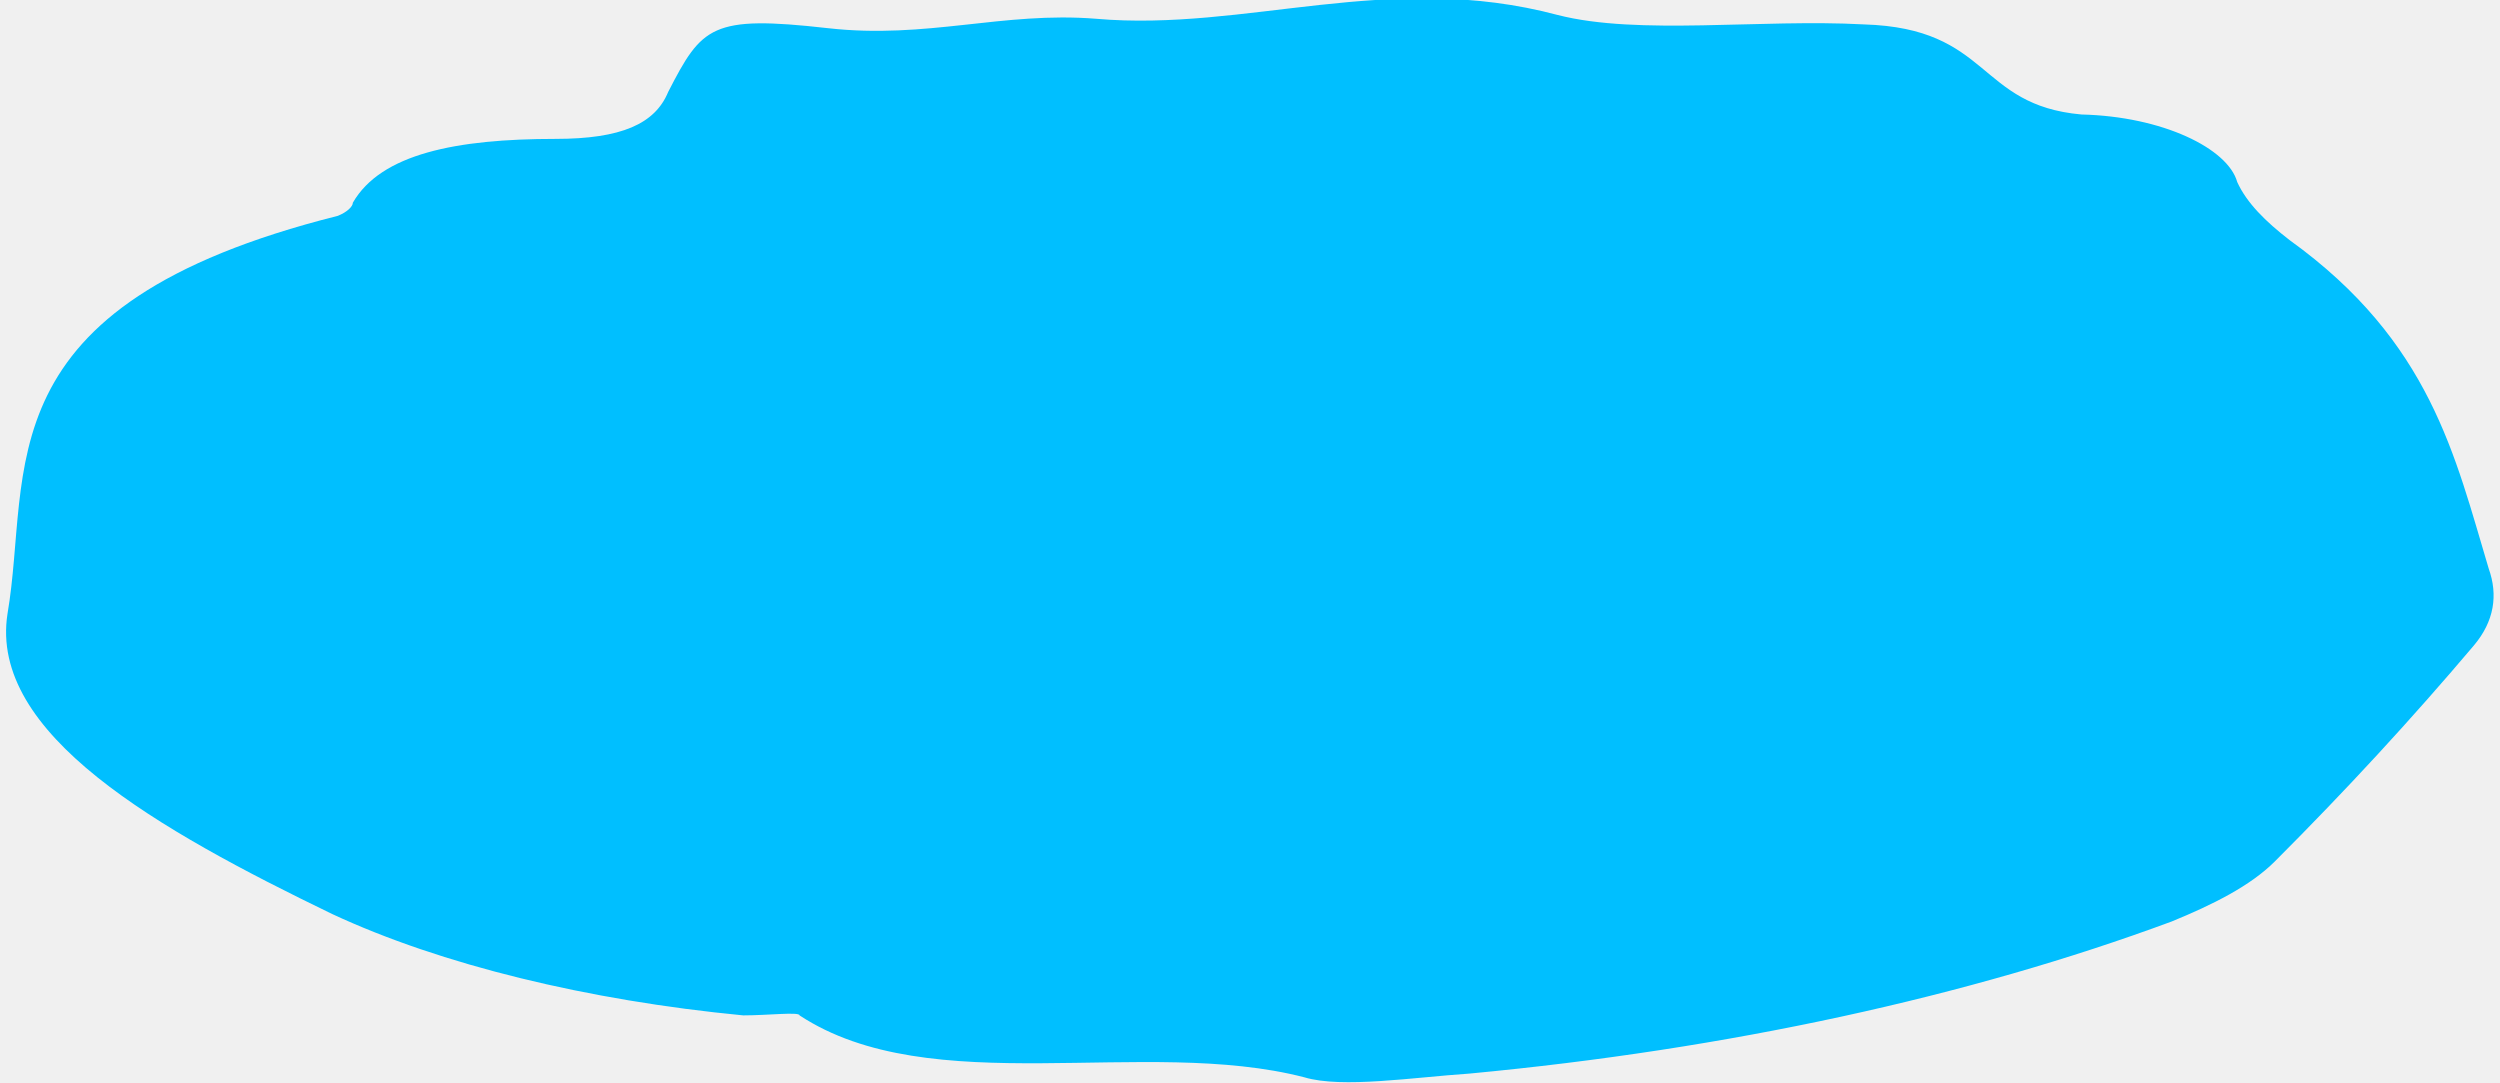
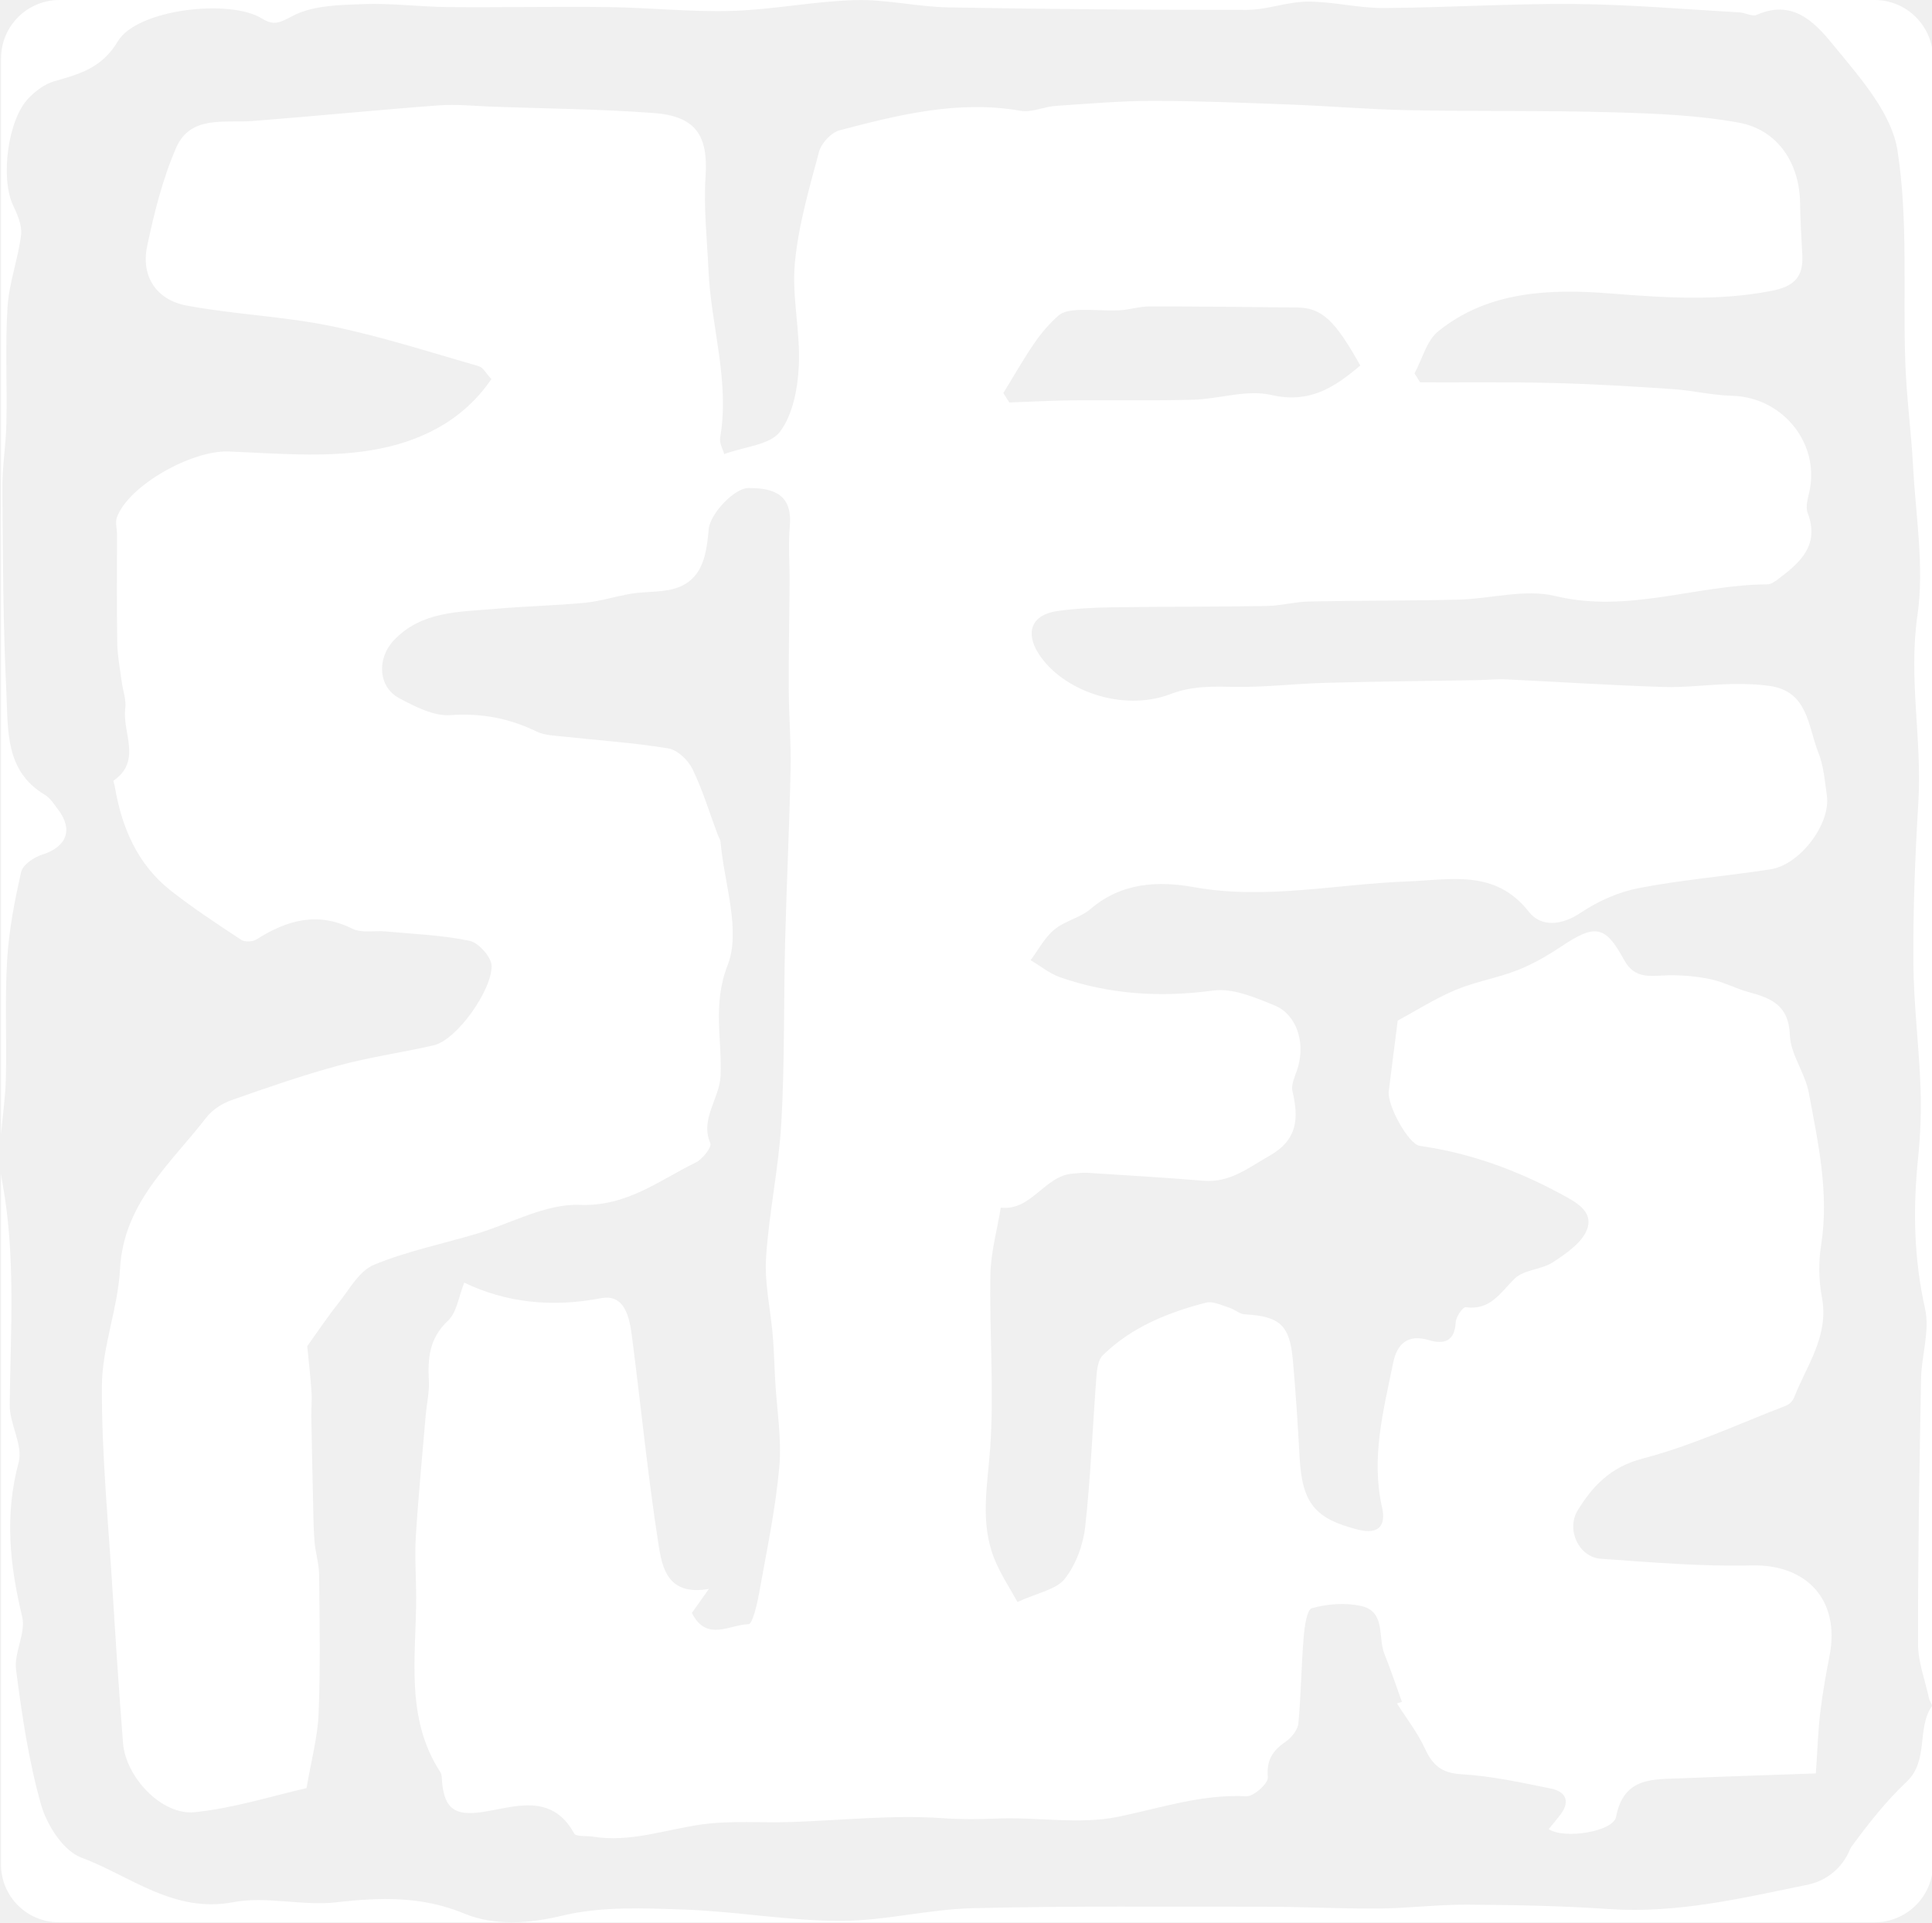
- <svg xmlns="http://www.w3.org/2000/svg" version="1.1" id="Layer_1" x="0px" y="0px" viewBox="0 0 133.2 57.7" style="enable-background:new 0 0 133.2 57.7;" xml:space="preserve">
-   <style type="text/css">
- 	.st0{fill-rule:evenodd;clip-rule:evenodd;fill:#00BFFF;}
- </style>
-   <path class="st0" d="M39.6,54.1c-8.3-0.8-16.1-2.7-21.9-5.4c-9.3-4.5-18.3-9.6-17.3-16C1.7,25.1-1.1,16.3,18,11.5  c0.5-0.2,0.8-0.5,0.8-0.7c1.5-2.6,5.5-3.4,10.8-3.4c3.5,0,5.3-0.8,6-2.5c1.8-3.5,2.3-4.1,8.5-3.4c5.3,0.6,9.3-0.9,14.3-0.5  c8,0.7,15.6-2.6,24.6-0.2c4.3,1.1,10.8,0.2,16.3,0.5c6.8,0.2,6,4.3,11.6,4.8c4.3,0.1,7.8,1.8,8.3,3.6c0.5,1.1,1.5,2.1,2.8,3.1  c7.5,5.4,8.8,11.5,10.6,17.5c0.5,1.4,0.3,2.8-0.8,4.1c-3.3,3.9-6.8,7.7-10.6,11.5c-1.3,1.3-3.3,2.3-5.5,3.2  c-10.8,4-23.6,6.8-37.4,8.1c-3,0.2-6.8,0.8-8.8,0.2c-8.5-2.2-19.9,1.3-26.9-3.3C42.6,53.9,40.9,54.1,39.6,54.1" />
+ <svg xmlns="http://www.w3.org/2000/svg" id="Layer_1" data-name="Layer 1" viewBox="0 0 334.67 333.07">
+   <defs>
+     <style>
+       .cls-1 {
+         fill: #fff;
+         stroke-width: 0px;
+       }
+     </style>
+   </defs>
+   <g>
+     <path class="cls-1" d="m58.21,329.62c-5.86.65-12.08-1.12-17.8-.03-10.35,1.97-17.83-4.56-26.33-7.73-3.09-1.15-5.95-5.61-6.95-9.11-2.17-7.62-3.33-15.56-4.35-23.45-.38-2.97,1.74-6.37,1.06-9.18-2.16-8.94-3.06-17.62-.61-26.73.8-2.96-1.58-6.63-1.55-9.97.15-12.98,1.09-25.89-1.33-38.87-.08-.4-.13-.81-.18-1.22v119.72c0,5.54,4.49,10.02,10.02,10.02h78.44c-2.87,0-5.62-.44-8.16-1.49-7.5-3.1-14.62-2.82-22.27-1.97Z" />
+     <path class="cls-1" d="m10.3,0C4.71,0,.18,4.53.18,10.13v186.41c.27-3.18.75-6.4.83-9.57.17-6.9-.19-13.83.23-20.71.31-5.1,1.29-10.19,2.43-15.19.28-1.23,2.2-2.53,3.62-2.98,4.24-1.34,5.44-4.29,2.79-7.8-.7-.93-1.37-2.01-2.33-2.58-6.9-4.13-6.33-11.21-6.64-17.62-.58-11.79-.61-23.6-.7-35.41-.03-3.81.62-7.62.7-11.43.14-6.71-.23-13.45.2-20.14.27-4.16,1.83-8.23,2.34-12.4.2-1.65-.64-3.56-1.4-5.17-2.19-4.66-.92-14.81,2.7-18.53,1.21-1.25,2.79-2.45,4.42-2.92,4.39-1.27,8.24-2.24,11.06-6.96C23.74,1.61,39.75-.26,45.36,3.2c2.15,1.32,3.14.71,5.38-.46,3.49-1.82,8.07-1.88,12.21-2.03,4.89-.18,9.81.47,14.72.52,9.25.08,18.5-.12,27.75,0,7.14.09,14.28.88,21.41.66,7.12-.22,14.2-1.68,21.32-1.87,5.36-.15,10.74,1.16,16.12,1.26,17.23.31,34.46.45,51.69.43,3.52,0,7.04-1.42,10.56-1.43,4.37-.02,8.75,1.13,13.11,1.11,11.02-.06,22.03-.79,33.05-.7,9.57.08,19.13.92,28.7,1.46.99.06,2.16.77,2.91.43,6.74-2.99,10.62,1.96,13.84,5.89,4.34,5.29,9.58,11.29,10.56,17.59,1.88,12.07.92,24.56,1.36,36.87.21,5.95,1.02,11.88,1.34,17.83.46,8.63,1.97,17.45.76,25.86-1.58,10.92.81,21.55.16,32.32-.56,9.22-.92,18.46-.87,27.69.04,7.24.97,14.47,1.24,21.72.15,4.09,0,8.23-.42,12.31-.9,8.78-.75,17.38,1.21,26.1.86,3.83-.63,8.13-.7,12.23-.28,15.27-.54,30.54-.52,45.81,0,3.17,1.23,6.34,1.91,9.5.1.47.62,1.11.47,1.35-2.66,3.95-.45,9.39-4.39,13.11-3.55,3.35-6.62,7.26-9.51,11.21-.11.15-.2.32-.27.49-1.27,3.14-4.03,5.43-7.35,6.11-11.14,2.27-22.51,5.02-34.4,4.21-8.18-.56-16.39-.71-24.59-.76-5.1-.03-10.2.63-15.3.67-6.56.05-13.12-.31-19.68-.31-16.88,0-33.76-.15-50.63.25-7.66.18-15.29,2.21-22.93,2.2-9.01,0-18-1.64-27.02-1.96-7.04-.24-14.35-.58-21.08,1.04-2.99.72-5.97,1.17-8.84,1.17h236.08c5.59,0,10.13-4.53,10.13-10.13V10.13C334.84,4.53,330.31,0,324.72,0H10.3Z" />
+   </g>
+   <path class="cls-1" d="m242.86,294.92c-1.01-2.78-1.93-5.59-3.04-8.33-1.17-2.88.26-7.33-3.99-8.31-2.73-.62-5.87-.39-8.57.37-.91.26-1.29,3.32-1.44,5.13-.41,4.93-.44,9.9-.91,14.83-.11,1.14-1.19,2.48-2.21,3.18-2.27,1.55-3.34,3.21-3.08,6.18.09,1.03-2.46,3.34-3.71,3.27-7.74-.4-14.86,2.04-22.26,3.56-6.75,1.38-14.04-.01-21.06.3-3.17.14-6.18.15-9.37-.07-8.68-.6-17.46.39-26.21.67-5.13.17-10.34-.28-15.39.41-6.31.87-12.43,3.19-18.96,2.12-1.1-.18-2.88.05-3.2-.54-3.93-7.21-10.52-4.52-15.9-3.72-4.85.72-6.5-.68-6.96-4.97-.07-.66,0-1.44-.33-1.95-6.14-9.46-4.17-20.03-4.18-30.33,0-3.49-.27-6.99-.06-10.46.44-7.05,1.12-14.08,1.72-21.11.17-1.95.64-3.92.54-5.85-.21-3.94.06-7.41,3.3-10.45,1.56-1.46,1.88-4.26,2.83-6.61,7.16,3.46,15.13,4.34,23.69,2.7,4.17-.8,4.94,3.42,5.36,6.65,1.56,11.98,2.73,24.02,4.59,35.96.62,3.98,1.53,9.04,8.74,7.76-1.32,1.87-2.15,3.04-2.95,4.16,2.51,5.07,6.59,2.01,9.84,1.95.64-.01,1.46-3.43,1.8-5.34,1.3-7.26,2.84-14.51,3.5-21.84.45-5-.44-10.12-.72-15.19-.14-2.56-.19-5.12-.41-7.67-.38-4.49-1.44-9.01-1.16-13.45.5-7.84,2.21-15.6,2.65-23.44.59-10.37.39-20.78.65-31.17.25-10.01.74-20.02.95-30.03.1-4.62-.3-9.24-.32-13.87-.03-6.23.11-12.47.15-18.7.02-3.15-.26-6.33.03-9.45.51-5.54-2.68-6.74-7.2-6.71-2.35.01-6.58,4.39-6.84,7.11-.37,3.96-.85,8.18-4.92,9.96-2.53,1.11-5.68.78-8.52,1.24-2.67.44-5.29,1.31-7.97,1.57-5.2.5-10.43.59-15.63,1.06-6.22.56-12.68.33-17.54,5.48-2.91,3.09-2.73,8.04.99,10.01,2.73,1.45,5.94,3.12,8.81,2.92,5.37-.37,10.16.51,14.9,2.82,1.43.7,3.22.73,4.86.91,6,.66,12.04,1.05,17.99,2.03,1.59.26,3.45,2.01,4.2,3.55,1.76,3.61,2.93,7.52,4.35,11.31.17.47.49.92.53,1.4.63,7.2,3.58,15.32,1.21,21.35-2.64,6.74-.92,13-1.21,19.13-.19,4.01-3.59,7.48-1.77,11.69.28.65-1.34,2.74-2.5,3.31-6.41,3.13-11.93,7.67-20.14,7.36-5.91-.23-11.94,3.25-17.94,5.03-5.93,1.76-12.06,3.01-17.73,5.37-2.51,1.05-4.21,4.22-6.08,6.58-2.07,2.6-3.91,5.38-5.44,7.5.25,2.6.56,5.23.74,7.88.1,1.46-.05,2.93-.03,4.39.08,4.68.18,9.37.29,14.05.06,2.47.06,4.95.25,7.41.15,1.97.79,3.91.81,5.87.08,8.03.23,16.06-.09,24.08-.16,4.02-1.26,8-2.09,12.9-5.89,1.33-12.56,3.47-19.37,4.17-5.72.58-11.96-6.09-12.42-11.99-.68-8.78-1.27-17.57-1.81-26.36-.73-11.82-1.9-23.65-1.85-35.47.03-6.76,2.78-13.48,3.14-20.28.6-11.45,8.73-18.22,14.93-26.24,1.04-1.35,2.74-2.46,4.37-3.03,6.15-2.17,12.33-4.31,18.62-6.02,5.38-1.46,10.94-2.23,16.39-3.48,4.06-.93,10.08-9.53,10.06-13.72,0-1.53-2.22-4.06-3.8-4.39-4.74-1-9.66-1.17-14.51-1.63-1.95-.18-4.2.33-5.82-.48-6.06-3.01-11.35-1.47-16.61,1.87-.65.41-2.02.47-2.64.06-4.13-2.72-8.28-5.45-12.17-8.5-5.83-4.58-8.54-10.99-9.74-18.14-.05-.33-.3-.87-.19-.94,4.96-3.46,1.47-8.32,2.02-12.48.2-1.53-.43-3.16-.63-4.75-.29-2.19-.72-4.38-.76-6.57-.1-6.29-.04-12.58-.04-18.87,0-.98-.33-2.06-.03-2.91,1.98-5.57,13.04-11.7,19.34-11.45,8.23.32,16.65,1.11,24.68-.21,8.01-1.31,15.74-4.8,20.86-12.34-.87-.91-1.41-2.01-2.21-2.24-8.5-2.44-16.96-5.18-25.6-6.95-8.23-1.69-16.73-2-25-3.55-5.28-.99-7.91-5.13-6.82-10.29,1.22-5.79,2.68-11.66,5.03-17.06,2.47-5.66,8.31-4.25,13.19-4.62,10.76-.83,21.5-1.91,32.26-2.71,3.11-.23,6.27.11,9.4.23,9.28.33,18.58.4,27.83,1.09,7.38.55,9.48,3.92,9.02,11.01-.35,5.39.26,10.85.51,16.27.43,9.67,3.71,19.14,2.02,28.97-.17.97.5,2.08.7,2.85,3.58-1.31,7.95-1.59,9.66-3.87,2.24-2.98,3.08-7.51,3.27-11.44.28-5.91-1.23-11.93-.69-17.78.6-6.51,2.49-12.94,4.19-19.3.4-1.49,2.11-3.33,3.56-3.71,10.26-2.7,20.56-5.27,31.37-3.38,1.91.33,4.02-.71,6.06-.85,5.6-.38,11.2-.87,16.8-.87,8,0,15.99.34,23.99.64,6.75.26,13.48.84,20.23.97,11.86.23,23.74.03,35.6.37,7.27.21,14.63.49,21.75,1.8,6.77,1.25,10.52,7.1,10.58,14.02.03,3,.25,5.99.39,8.99.17,3.81-1.5,5.4-5.44,6.15-9.35,1.79-18.48,1.16-27.92.42-10.15-.8-21.02-.48-29.71,6.56-2.02,1.63-2.77,4.83-4.11,7.3.32.52.65,1.03.97,1.55,7.64.03,15.29-.08,22.93.11,6.94.17,13.87.59,20.8,1.06,3.46.23,6.88,1.07,10.33,1.16,8.38.22,14.82,7.65,13.51,15.86-.24,1.48-.91,3.18-.44,4.42,2.08,5.5-1.15,8.49-4.9,11.32-.62.47-1.38,1.07-2.07,1.07-12.26.05-24.13,5.08-36.76,2.02-5.25-1.27-11.19.49-16.83.63-8.59.21-17.2.14-25.79.32-2.46.05-4.91.74-7.37.78-8.96.15-17.92.1-26.88.23-3.14.05-6.31.21-9.42.65-4.37.63-5.59,3.67-3.19,7.4,4.1,6.39,14.53,10.15,22.83,6.99,3.99-1.52,7.52-1.3,11.42-1.25,5.09.06,10.19-.56,15.3-.7,8.8-.24,17.61-.32,26.42-.47,1.64-.03,3.28-.21,4.91-.14,9.09.43,18.17,1.03,27.26,1.32,3.88.13,7.78-.41,11.68-.5,2.26-.05,4.55,0,6.79.32,6.69.92,6.65,7.02,8.45,11.54.92,2.31,1.12,4.94,1.48,7.45.7,4.86-4.61,11.98-9.74,12.78-7.59,1.18-15.27,1.8-22.8,3.25-3.51.67-7.07,2.25-10.05,4.25-3.36,2.26-6.91,2.57-9.04-.14-5.84-7.46-13.66-5.52-21.05-5.25-12.3.44-24.48,3.22-36.93.99-6.23-1.12-12.58-.82-17.93,3.77-1.8,1.54-4.47,2.06-6.3,3.59-1.67,1.39-2.75,3.5-4.09,5.29,1.7,1.01,3.29,2.33,5.12,2.97,8.63,2.99,17.41,3.52,26.53,2.29,3.36-.45,7.2,1.19,10.55,2.55,3.83,1.55,5.37,6.3,4.13,10.66-.4,1.41-1.27,2.98-.97,4.25,1.1,4.7.91,8.4-4.01,11.19-3.64,2.06-6.82,4.68-11.36,4.31-6.72-.55-13.45-.95-20.18-1.38-.82-.05-1.65.08-2.47.14-4.94.33-7.14,6.49-12.51,5.9-.63,3.87-1.73,7.74-1.8,11.62-.19,10.02.67,20.09-.04,30.06-.47,6.51-1.78,12.88.72,19.15,1.09,2.72,2.76,5.2,4.01,7.5,3.51-1.62,6.7-2.14,8.19-4.01,1.93-2.44,3.19-5.87,3.54-9.01.97-8.71,1.29-17.49,1.96-26.24.09-1.2.32-2.73,1.09-3.49,4.97-4.88,11.26-7.4,17.86-9.12,1.21-.32,2.75.48,4.1.89.91.28,1.73,1.08,2.61,1.13,6.06.34,7.81,1.84,8.35,7.89.5,5.61.87,11.24,1.17,16.87.44,7.99,2.67,10.67,10.12,12.55,3.68.93,4.86-.79,4.17-3.84-1.95-8.61.24-16.83,1.93-25.1.65-3.2,2.49-4.99,6.12-3.91,2.69.8,4.54.25,4.71-3.13.05-.92,1.24-2.62,1.72-2.56,4.27.59,5.98-2.48,8.47-4.94,1.6-1.58,4.7-1.55,6.7-2.88,2.29-1.52,5.08-3.42,5.89-5.76,1.07-3.08-1.98-4.65-4.63-6.08-7.69-4.14-15.73-7.07-24.39-8.3-1.91-.27-5.66-6.99-5.36-9.45.51-4.17,1.05-8.33,1.55-12.25,3.26-1.76,6.51-3.84,10.02-5.31,3.45-1.45,7.24-2.06,10.73-3.43,2.68-1.05,5.24-2.54,7.64-4.14,5.75-3.84,7.55-3.68,10.78,2.3,1.93,3.56,4.75,2.78,7.73,2.73,2.45-.04,4.95.18,7.34.69,2.25.48,4.36,1.63,6.59,2.23,3.93,1.05,6.92,2.32,7.1,7.45.12,3.34,2.63,6.53,3.27,9.94,1.63,8.74,3.57,17.48,2.13,26.53-.46,2.92-.4,6.06.15,8.96,1.26,6.7-2.64,11.79-4.85,17.42-.21.54-.78,1.12-1.32,1.33-8.26,3.18-16.38,6.97-24.9,9.19-5.52,1.44-8.63,4.74-11.21,8.93-2.1,3.41.22,8.15,3.94,8.42,8.71.62,17.45,1.37,26.16,1.16,9.57-.23,15.37,6.02,13.51,15.62-.63,3.25-1.22,6.51-1.61,9.79-.38,3.14-.47,6.31-.77,10.63-7.8.28-15.46.51-23.11.84-4.93.22-10.15-.36-11.49,6.67-.49,2.58-8.96,3.94-11.68,2.14.71-.88,1.44-1.72,2.1-2.6,1.72-2.33.72-3.93-1.68-4.42-5.15-1.05-10.33-2.19-15.55-2.49-3.44-.2-4.98-1.58-6.3-4.44-1.28-2.76-3.21-5.23-4.85-7.83.28-.09.56-.17.84-.26Zm-69.06-226.82c.35.55.69,1.09,1.04,1.64,3.6-.13,7.19-.33,10.79-.37,7.03-.07,14.06.08,21.08-.11,4.51-.13,9.26-1.8,13.46-.83,6.73,1.55,11.02-1.33,15.47-5.1-4.46-7.96-6.72-10.01-10.98-10.05-8.5-.08-16.99-.19-25.49-.19-1.8,0-3.59.61-5.4.68-2.33.1-4.68-.16-7.02-.06-1.16.05-2.57.25-3.37.95-1.6,1.4-3.03,3.07-4.23,4.83-1.91,2.79-3.58,5.74-5.35,8.62Z" />
</svg>
